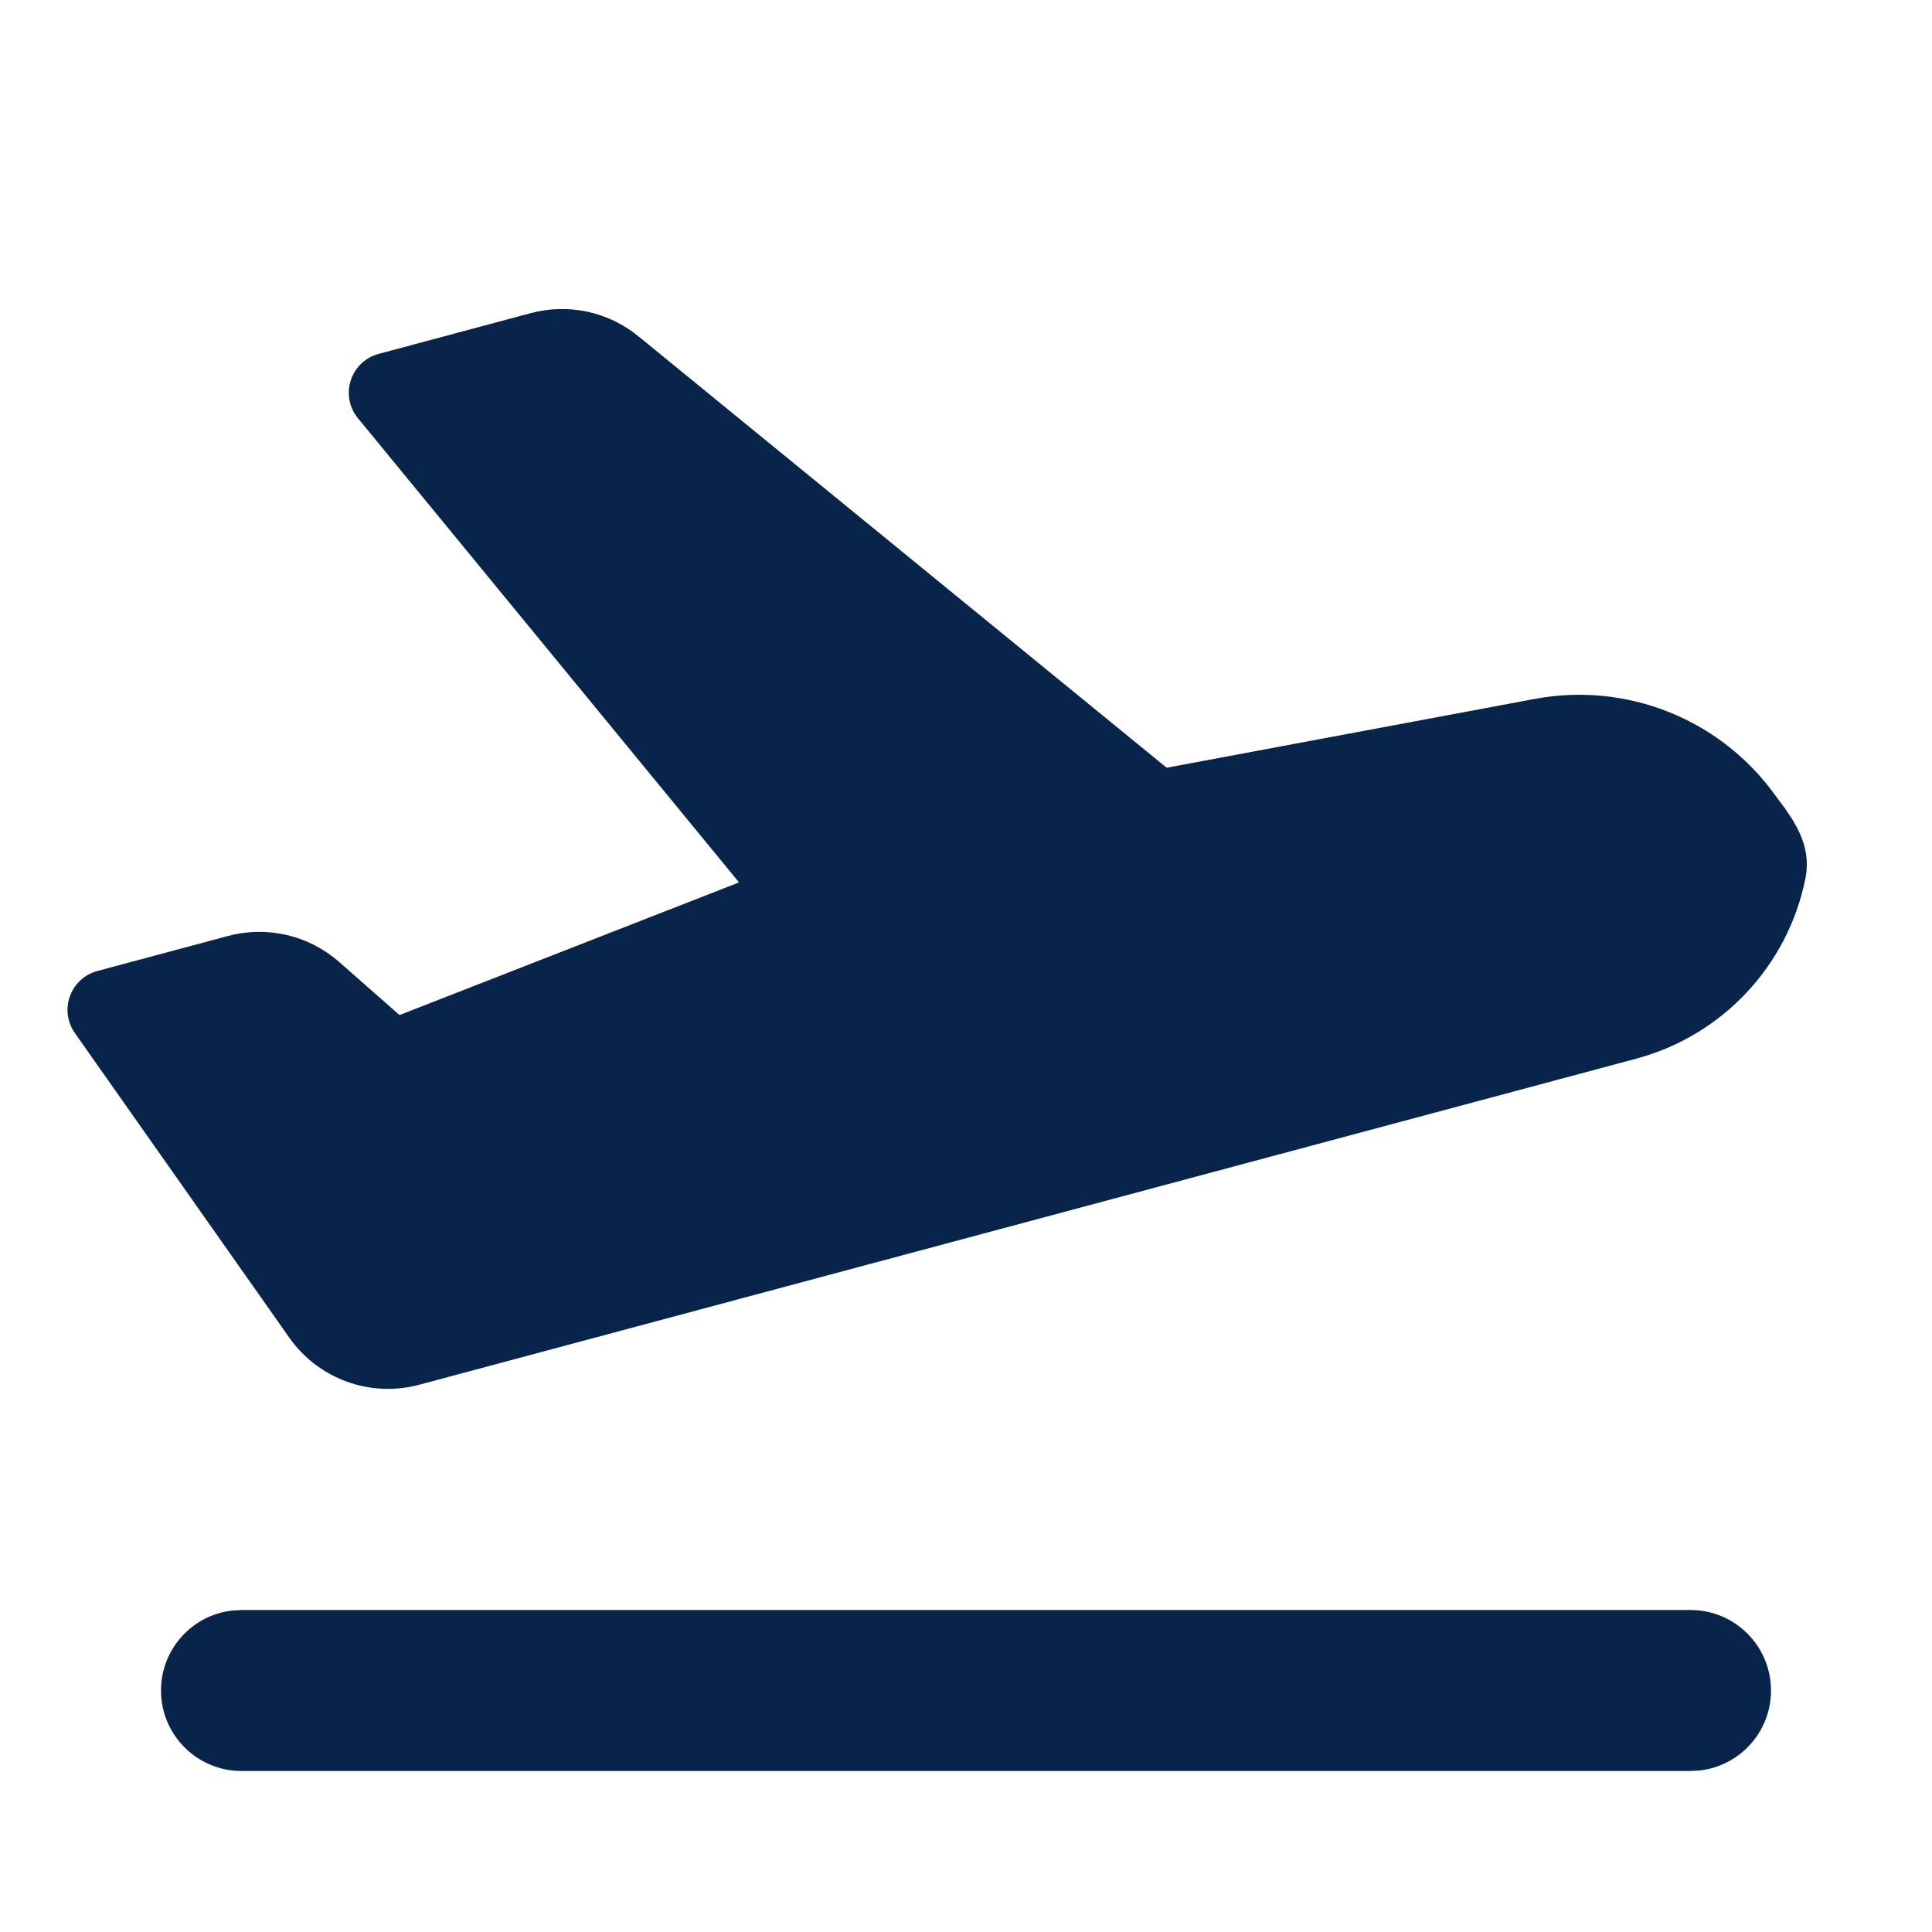
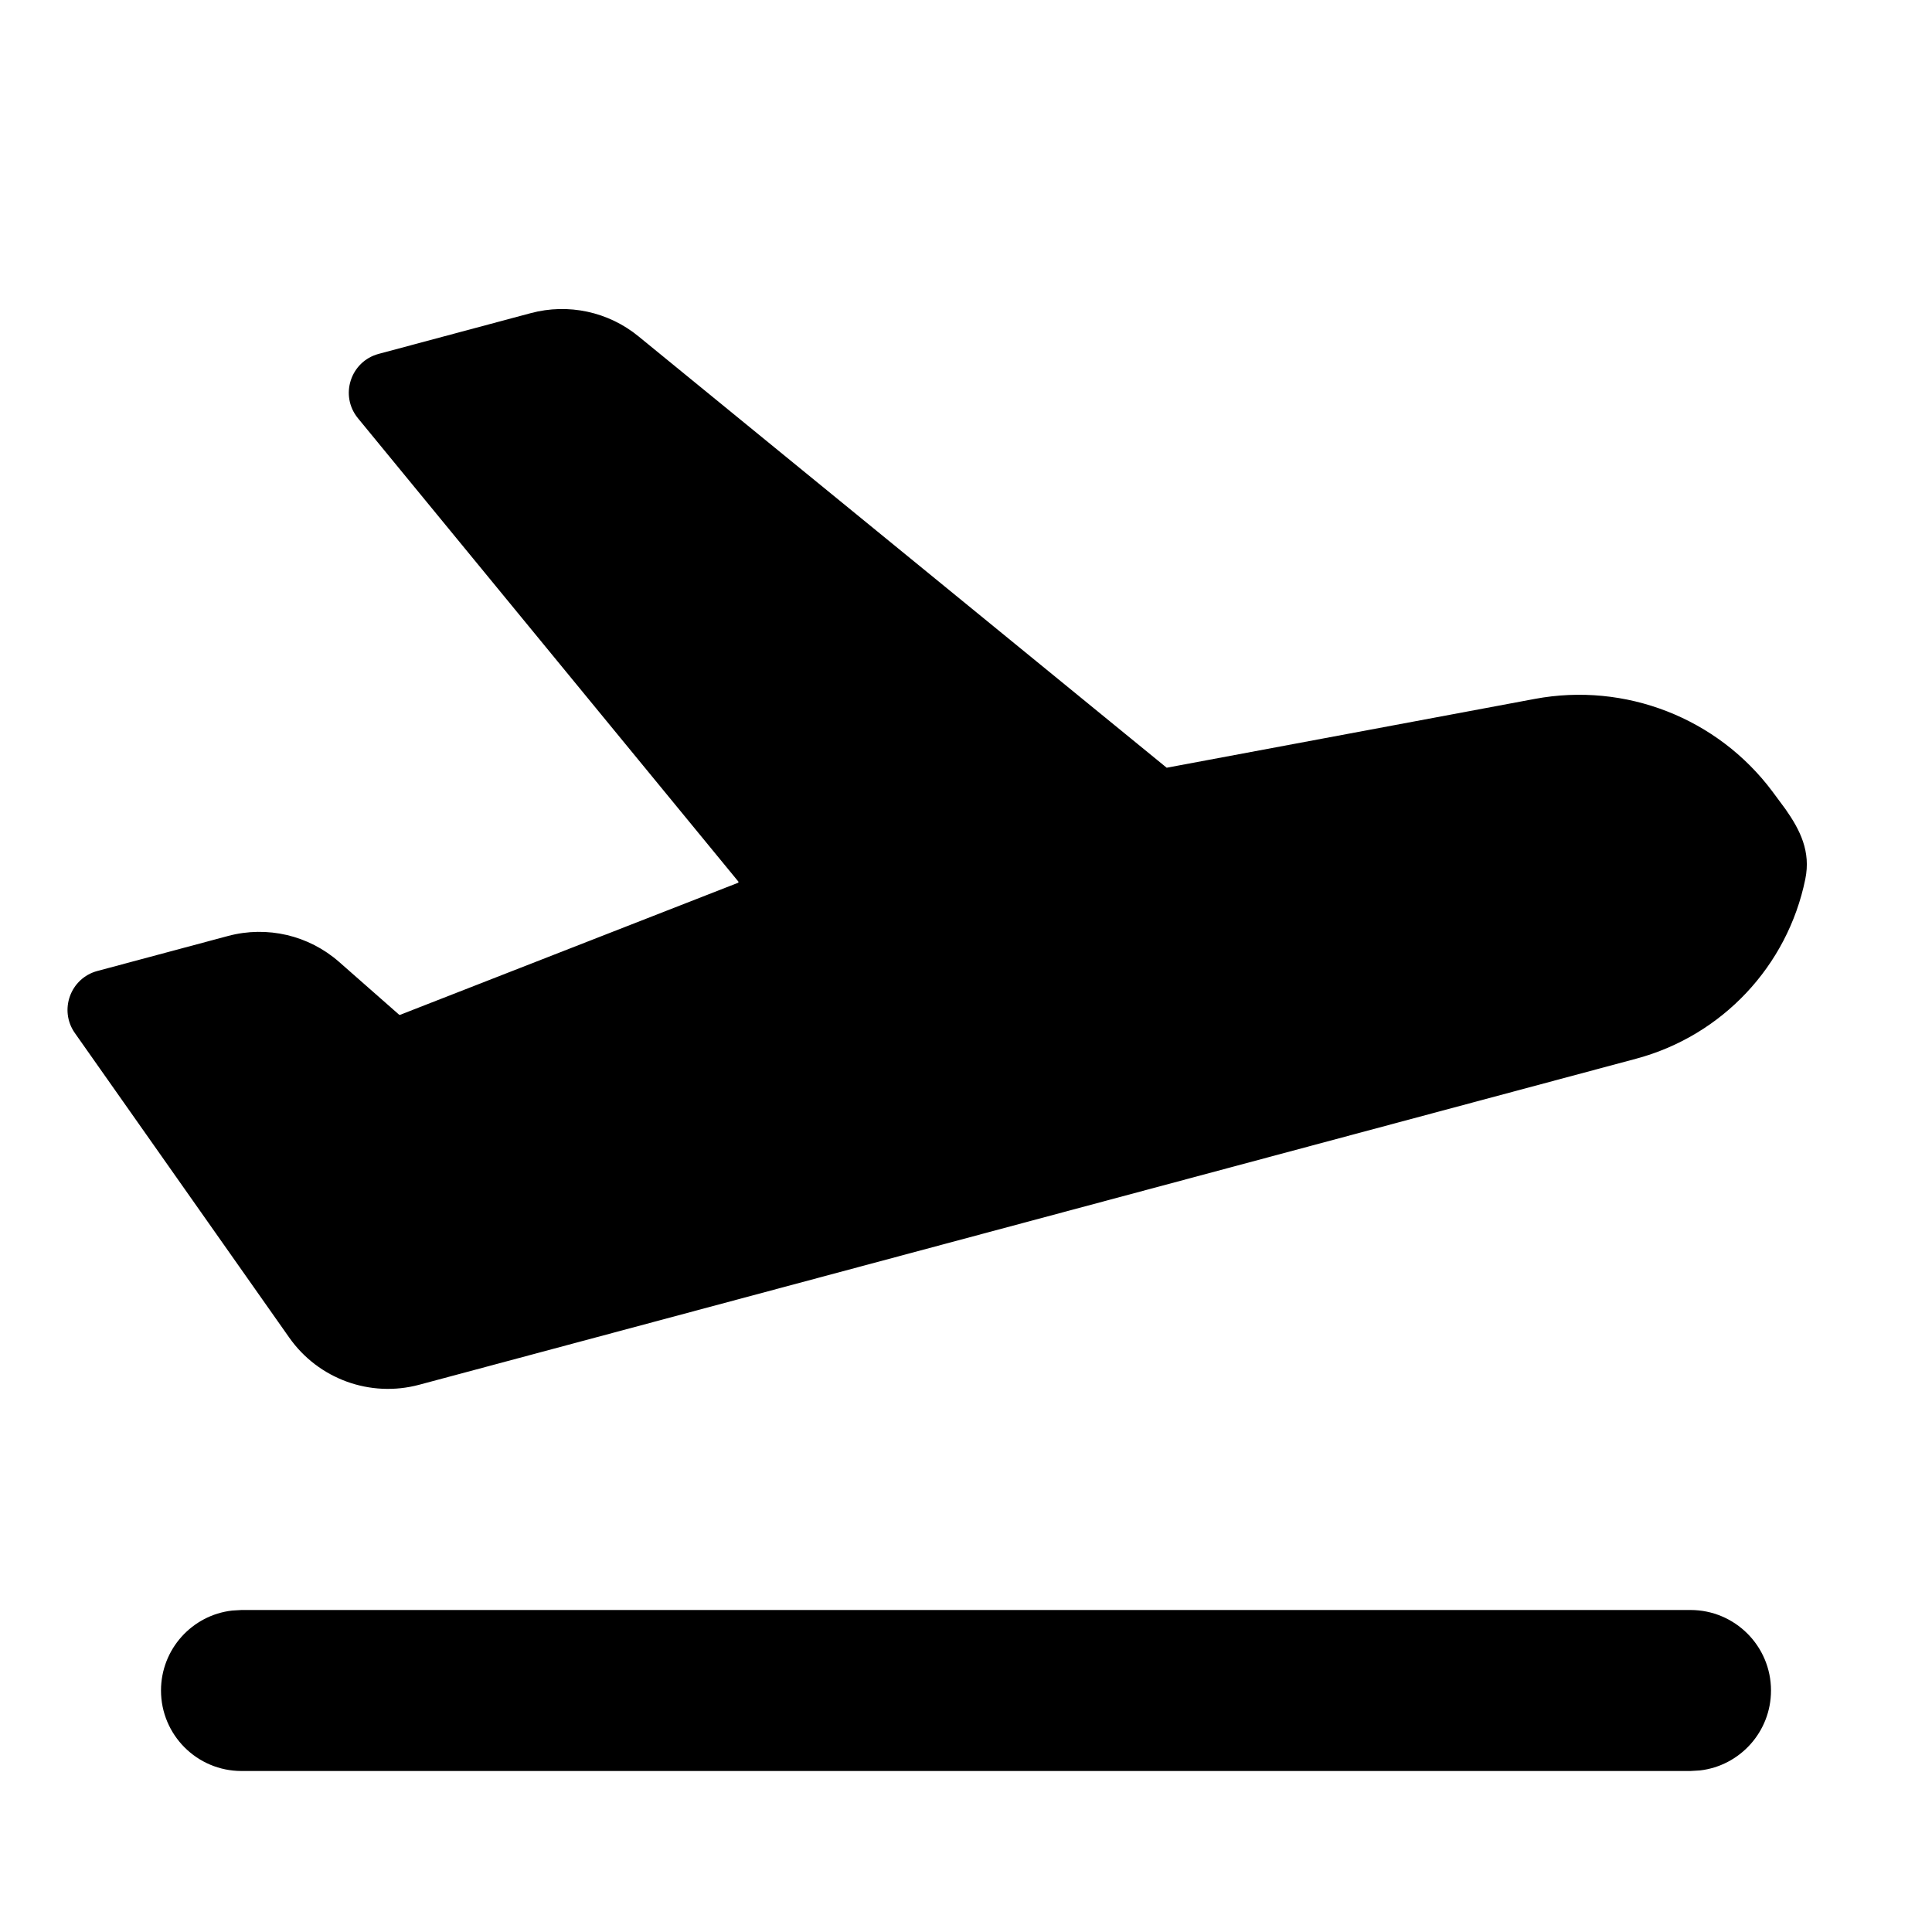
<svg xmlns="http://www.w3.org/2000/svg" width="800px" height="800px" viewBox="0 0 24 24" version="1.1">
  <g id="页面-1" stroke="none" stroke-width="1" fill="none" fill-rule="evenodd">
    <g id="Transport" transform="translate(-624, -48)" fill-rule="nonzero">
      <g id="flight_takeoff_fill" transform="translate(624, 48)">
        <path d="M24,0 L24,24 L0,24 L0,0 L24,0 Z M12.593,23.258 L12.582,23.26 L12.511,23.295 L12.492,23.299 L12.492,23.299 L12.477,23.295 L12.406,23.26 C12.396,23.256 12.387,23.259 12.382,23.265 L12.378,23.276 L12.361,23.703 L12.366,23.723 L12.377,23.736 L12.48,23.81 L12.495,23.814 L12.495,23.814 L12.507,23.81 L12.611,23.736 L12.623,23.72 L12.623,23.72 L12.627,23.703 L12.61,23.276 C12.608,23.266 12.601,23.259 12.593,23.258 L12.593,23.258 Z M12.858,23.145 L12.845,23.147 L12.66,23.24 L12.65,23.25 L12.65,23.25 L12.647,23.261 L12.665,23.691 L12.67,23.703 L12.67,23.703 L12.678,23.71 L12.879,23.803 C12.891,23.807 12.902,23.803 12.908,23.795 L12.912,23.781 L12.878,23.167 C12.875,23.155 12.867,23.147 12.858,23.145 L12.858,23.145 Z M12.143,23.147 C12.133,23.142 12.122,23.145 12.116,23.153 L12.11,23.167 L12.076,23.781 C12.075,23.793 12.083,23.802 12.093,23.805 L12.108,23.803 L12.309,23.71 L12.319,23.702 L12.319,23.702 L12.323,23.691 L12.34,23.261 L12.337,23.249 L12.337,23.249 L12.328,23.24 L12.143,23.147 Z" id="MingCute" fill-rule="nonzero">

</path>
-         <path d="M21,20 C21.552,20 22,20.448 22,21 C22,21.513 21.614,21.936 21.117,21.993 L21,22 L3,22 C2.448,22 2,21.552 2,21 C2,20.487 2.386,20.064 2.883,20.007 L3,20 L21,20 Z M7.93,4.177 L14.493,9.537 L14.493,9.537 L19.066,8.682 C20.189,8.472 21.335,8.918 22.019,9.834 L22.181,10.053 C22.361,10.31 22.497,10.577 22.426,10.921 C22.205,12.002 21.392,12.865 20.327,13.151 L5.207,17.202 C4.6,17.365 3.955,17.131 3.593,16.616 L0.93,12.833 C0.73,12.549 0.874,12.152 1.209,12.062 L2.833,11.627 C3.318,11.497 3.835,11.618 4.212,11.949 L4.958,12.605 L4.969,12.607 L4.969,12.607 L9.167,10.967 C9.174,10.964 9.176,10.956 9.172,10.951 L4.447,5.196 C4.216,4.915 4.353,4.49 4.704,4.396 L6.593,3.89 C7.059,3.765 7.557,3.872 7.93,4.177 Z" id="形状" fill="#09244B">
+         <path d="M21,20 C21.552,20 22,20.448 22,21 C22,21.513 21.614,21.936 21.117,21.993 L21,22 L3,22 C2.448,22 2,21.552 2,21 C2,20.487 2.386,20.064 2.883,20.007 L3,20 L21,20 Z M7.93,4.177 L14.493,9.537 L14.493,9.537 L19.066,8.682 C20.189,8.472 21.335,8.918 22.019,9.834 L22.181,10.053 C22.361,10.31 22.497,10.577 22.426,10.921 C22.205,12.002 21.392,12.865 20.327,13.151 L5.207,17.202 C4.6,17.365 3.955,17.131 3.593,16.616 L0.93,12.833 C0.73,12.549 0.874,12.152 1.209,12.062 L2.833,11.627 C3.318,11.497 3.835,11.618 4.212,11.949 L4.958,12.605 L4.969,12.607 L4.969,12.607 L9.167,10.967 C9.174,10.964 9.176,10.956 9.172,10.951 L4.447,5.196 C4.216,4.915 4.353,4.49 4.704,4.396 L6.593,3.89 C7.059,3.765 7.557,3.872 7.93,4.177 Z" id="形状" fill="currentColor">

</path>
      </g>
    </g>
  </g>
</svg>
